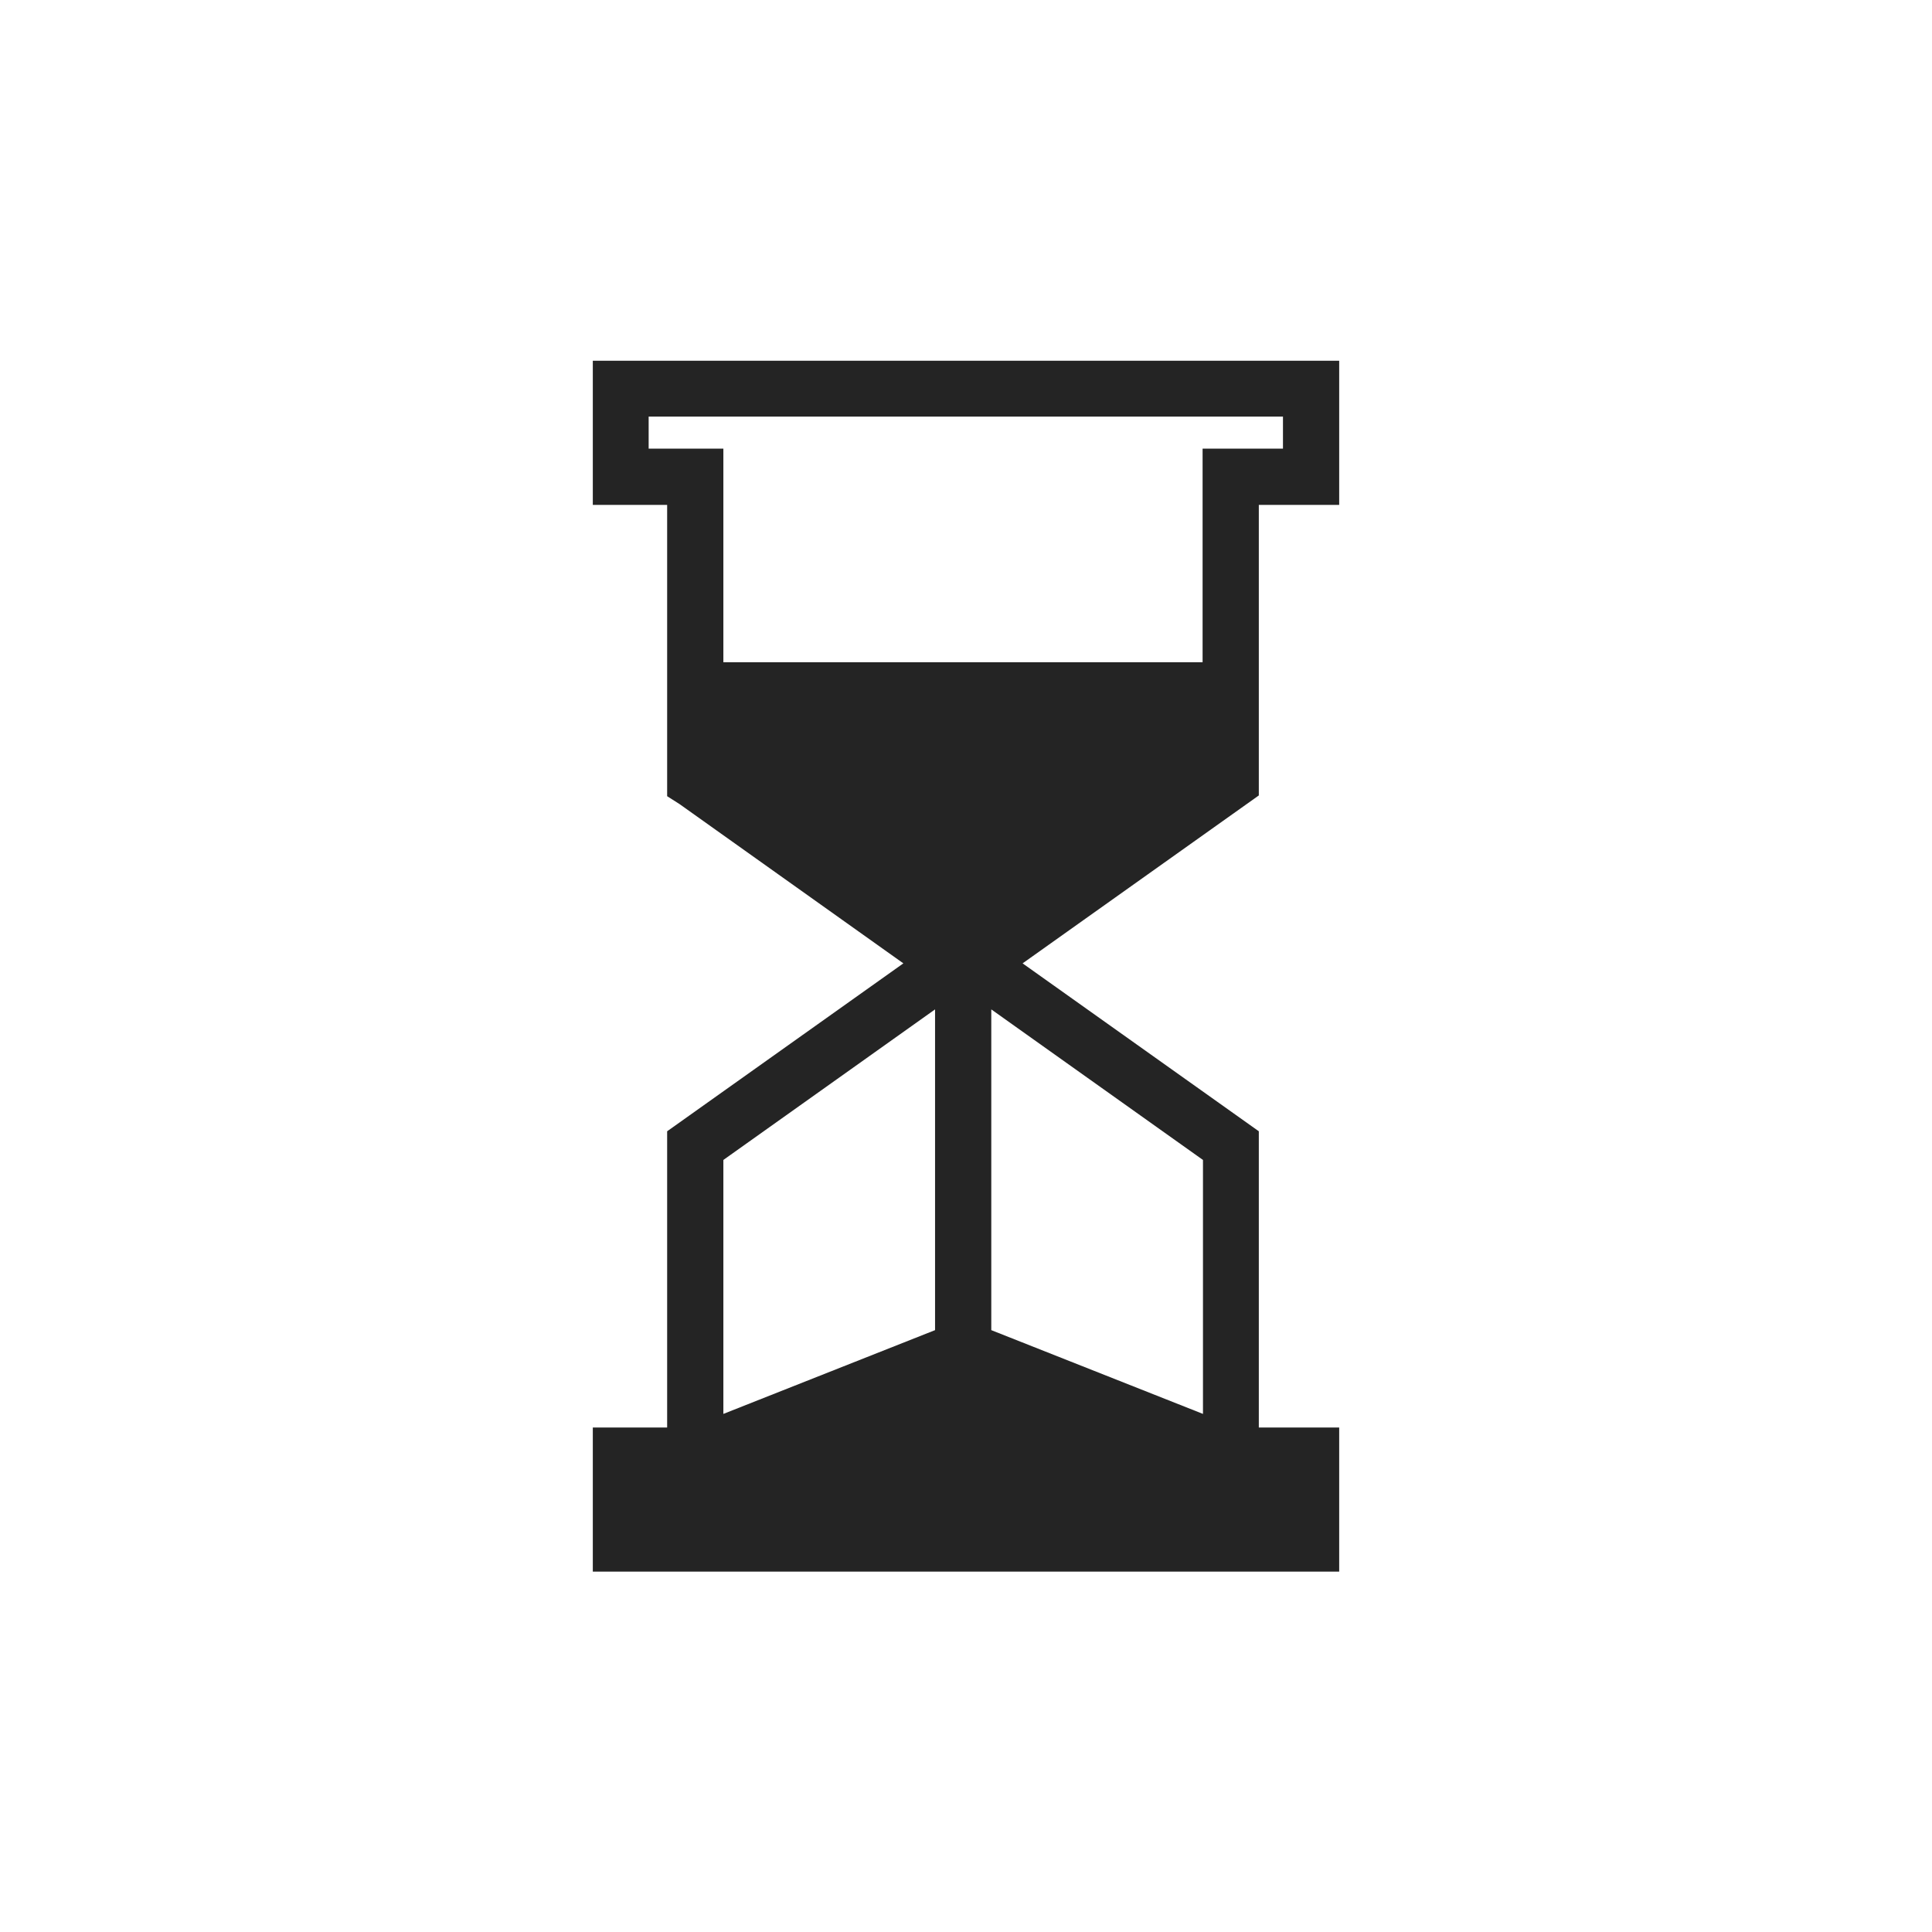
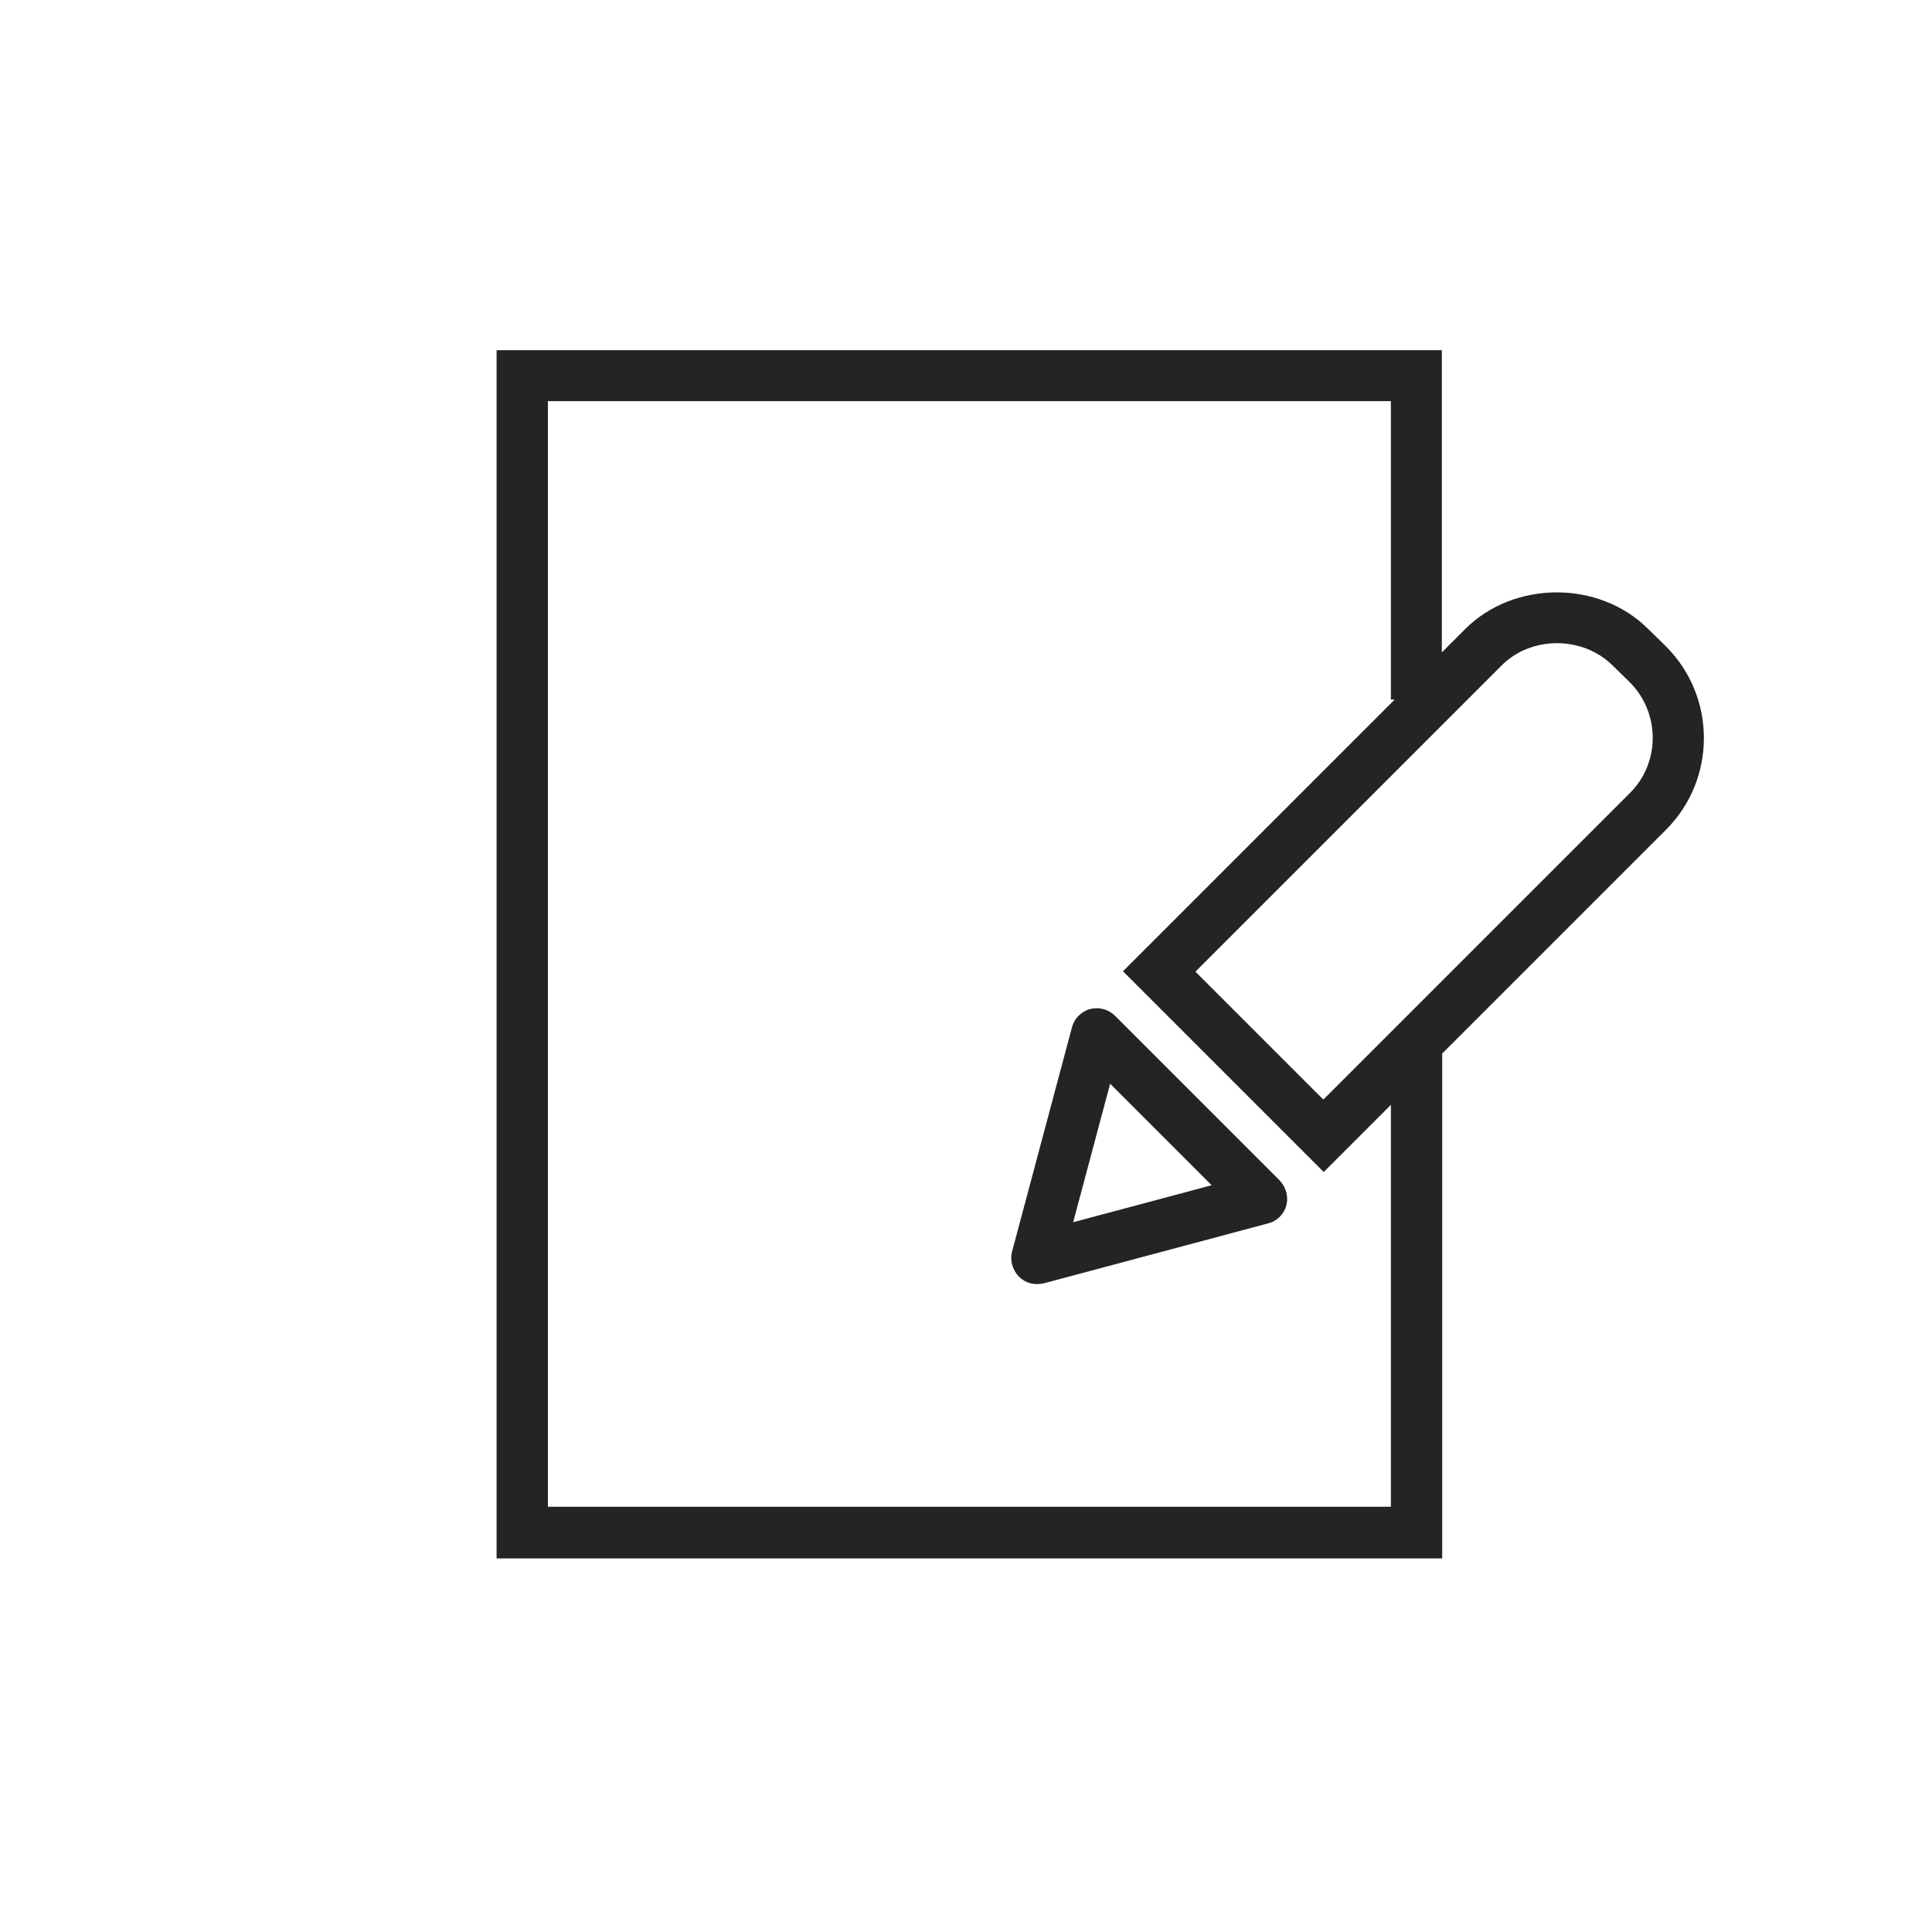
<svg xmlns="http://www.w3.org/2000/svg" version="1.1" id="Layer_1" x="0px" y="0px" viewBox="0 0 512 512" style="enable-background:new 0 0 512 512;" xml:space="preserve">
  <style type="text/css">
	.st0{fill:#242424;}
</style>
-   <path id="XMLID_536_" class="st0" d="M333.6,175.5v-41.7h21.3V95.6H157.1v38.2h19.7v41.7v35.3v0.2l3.3,2.1l59.3,42.2l-62.6,44.5  v78.5h-19.7v38.2h197.8v-38.2h-21.3v-78.5l-62.6-44.5l62.6-44.5V175.5z M171.9,118.9v-8.5h168.1v8.5h-21.3v56.6H191.7v-56.6H171.9z   M247.8,267.5v85l-56.1,22.2v-67.3L247.8,267.5z M318.8,374.7l-56.1-22.2v-85l56.1,39.9V374.7z" />
+   <g id="XMLID_520_">
+     <path id="XMLID_530_" class="st0" d="M441.5,171.3l-4.7-4.6c-13-13-35.6-12.9-48.5,0l-6.2,6.2V92.8H131.6v320.2h250.6V279.2   l59.3-59.3C454.9,206.5,454.9,184.7,441.5,171.3z M368.6,399.3H145.2v-293h223.4v79.1h1l-72,72l53.2,53.2l17.8-17.8V399.3z    M431.9,210.2l-81.2,81.2l-33.9-33.9l81.2-81.2c7.8-7.8,21.4-7.8,29.3,0l4.7,4.6C440,189,440,202.2,431.9,210.2z" />
+     <path id="XMLID_544_" class="st0" d="M295.5,269.2c-1.7-1.7-4.2-2.4-6.6-1.8c-2.3,0.6-4.2,2.5-4.8,4.8l-15.9,59.5   c-0.6,2.3,0.1,4.8,1.8,6.6c1.3,1.3,3,2,4.8,2c0.6,0,1.2-0.1,1.8-0.2l59.5-15.9c2.4-0.6,4.2-2.5,4.8-4.8c0.6-2.3-0.1-4.8-1.8-6.6   L295.5,269.2z M284.4,323.9l9.8-36.7l26.9,26.9L284.4,323.9z" />
+   </g>
</svg>
